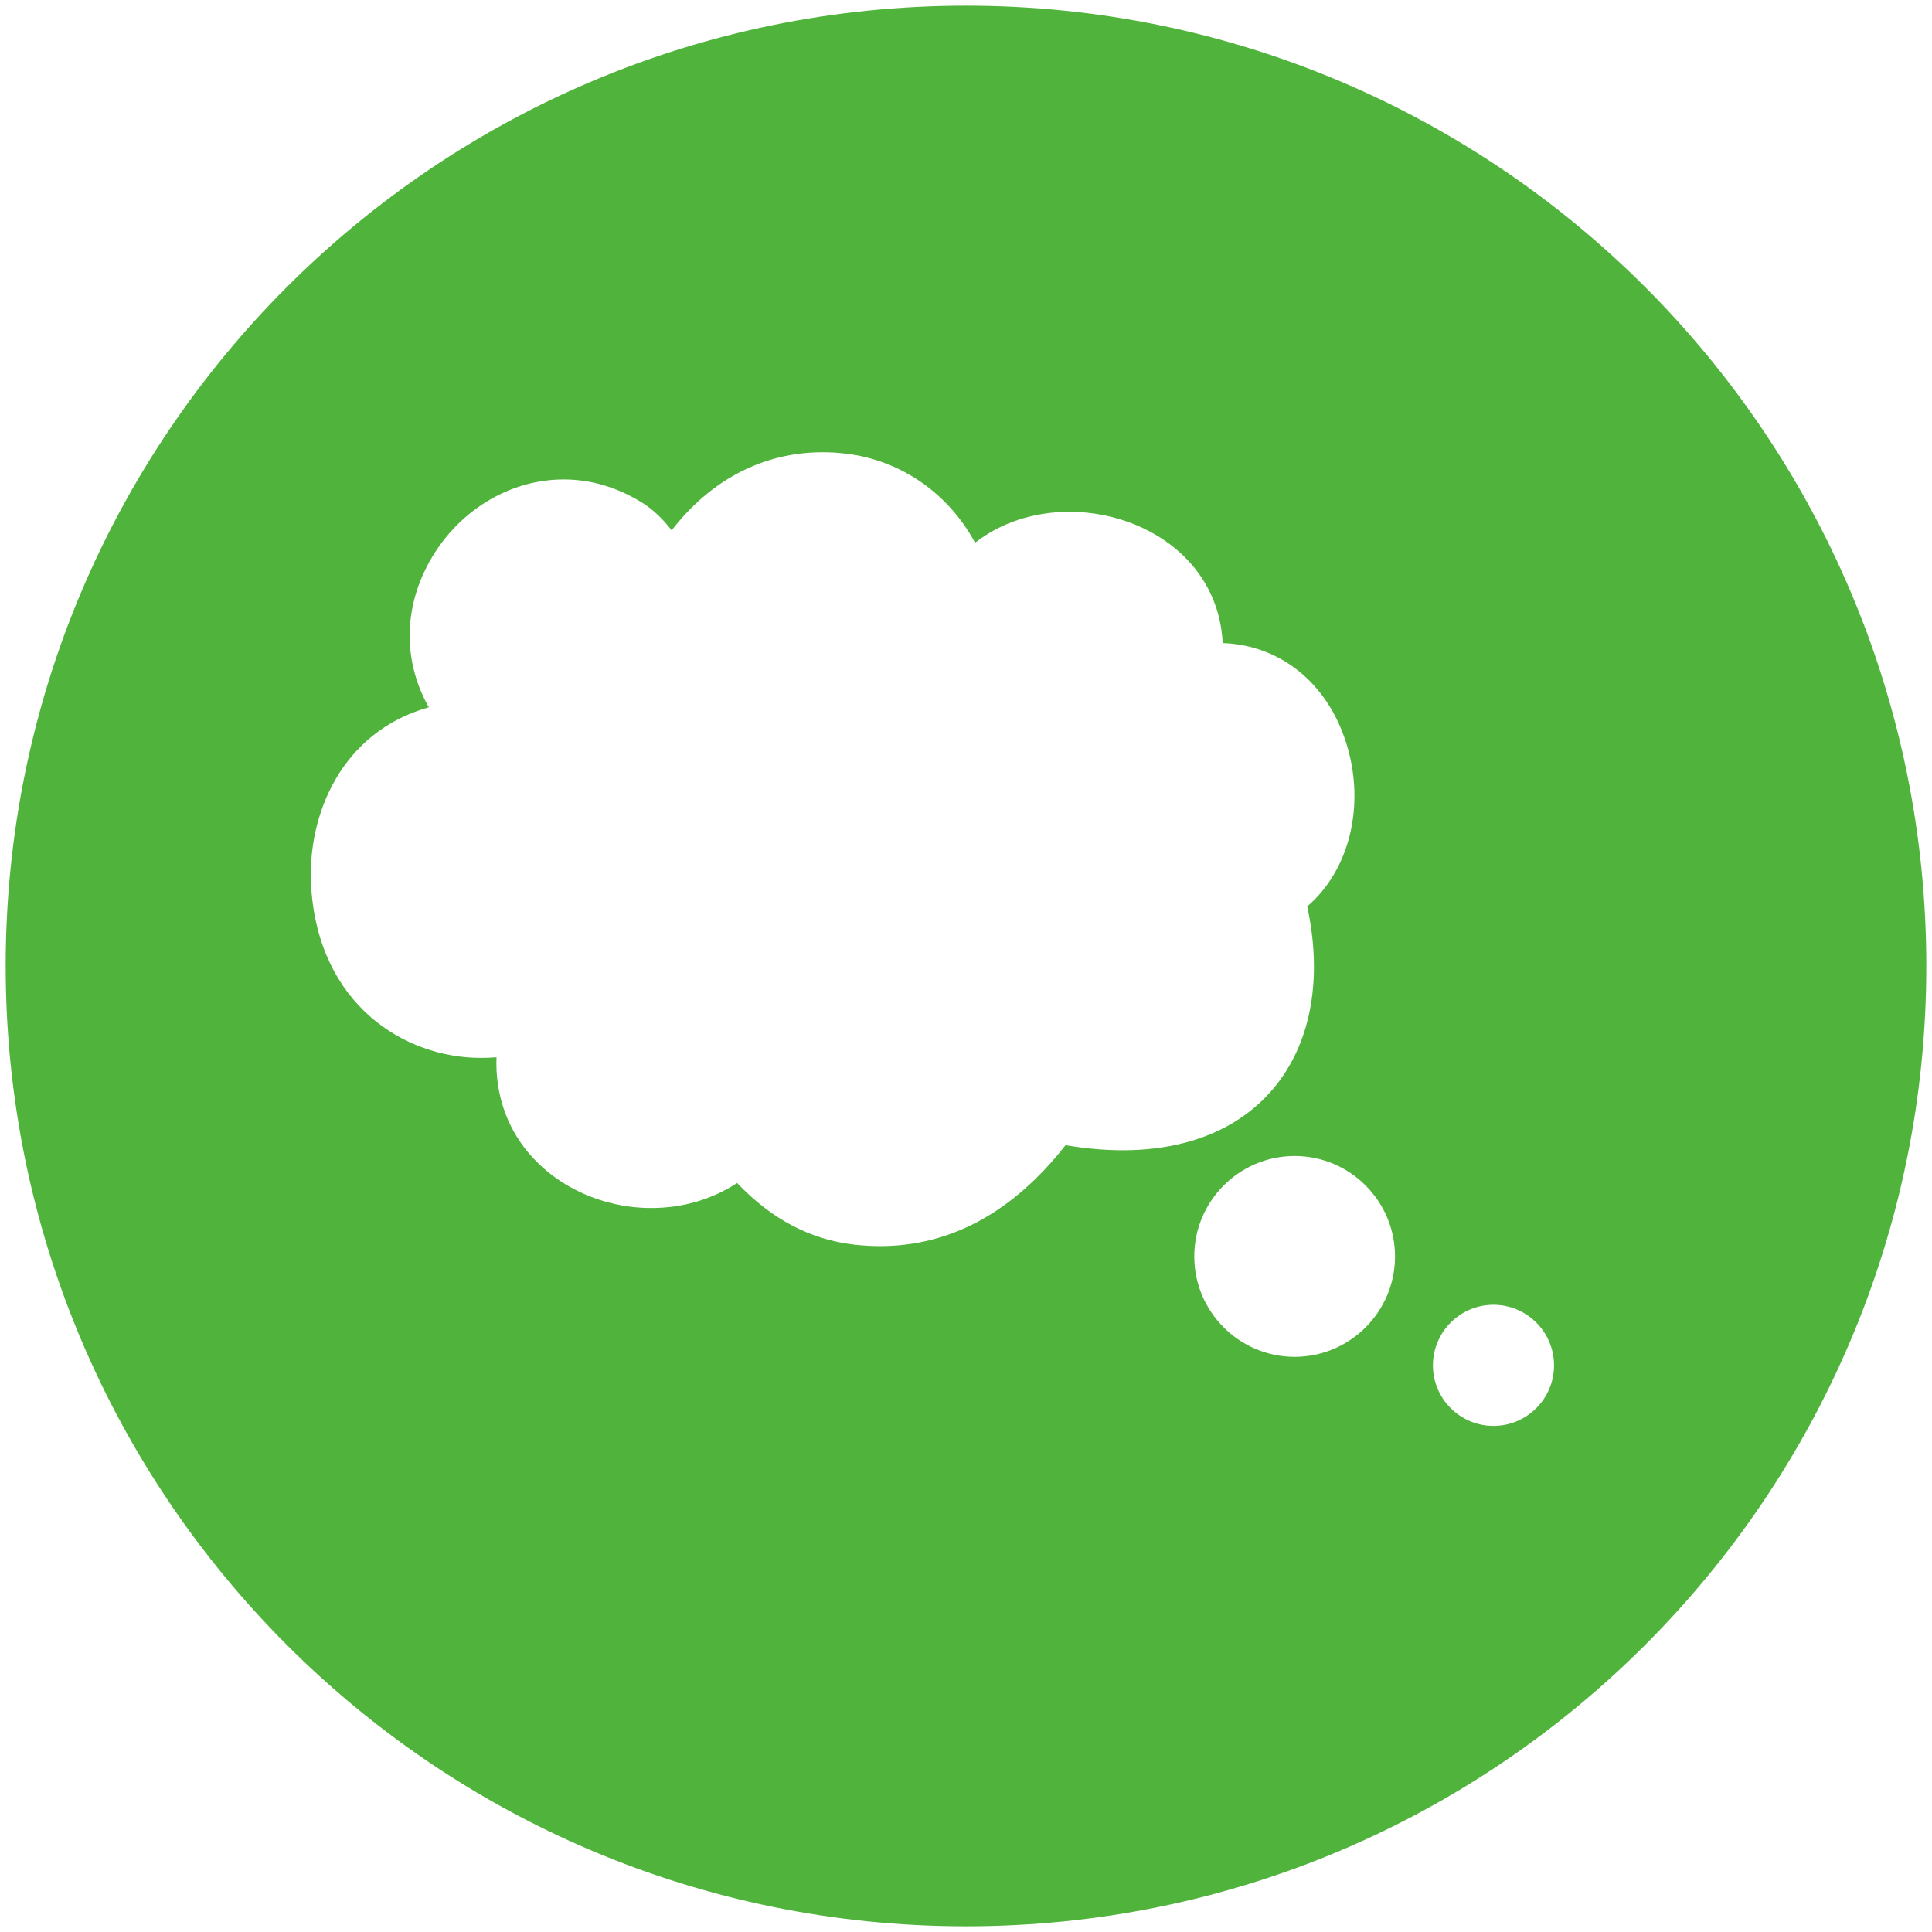
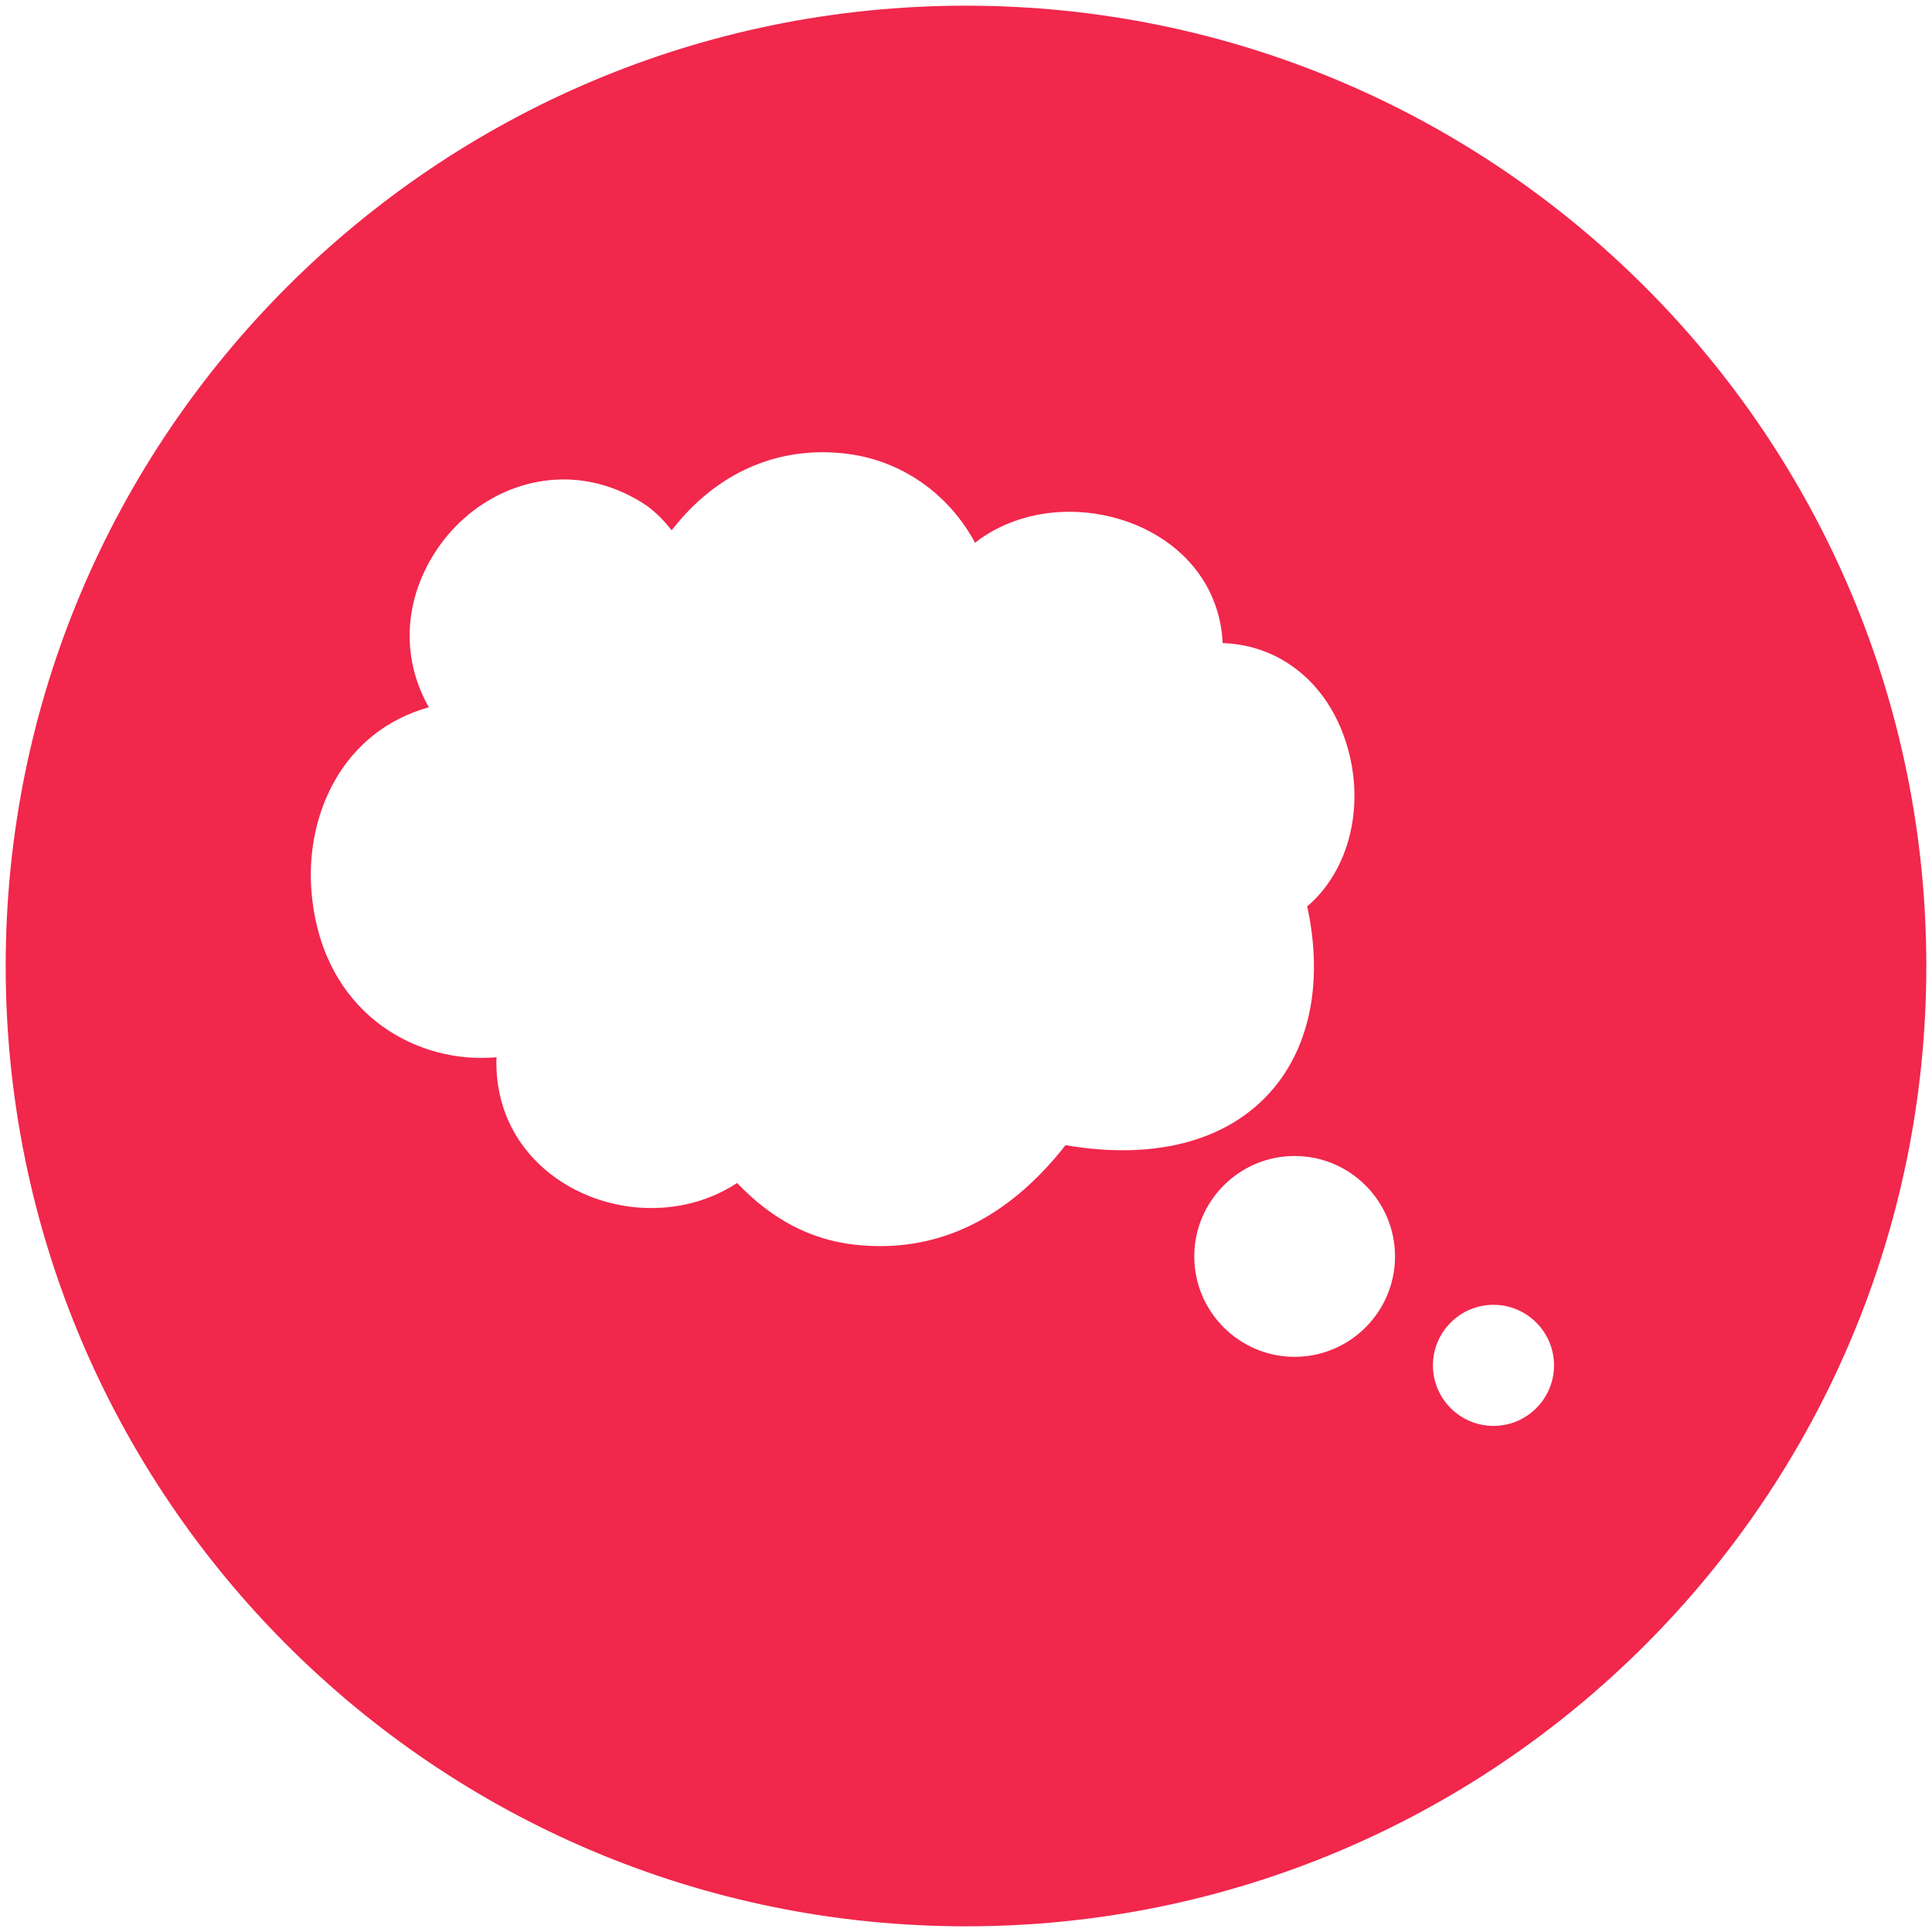
<svg xmlns="http://www.w3.org/2000/svg" width="85pt" height="85pt" viewBox="0 0 85 85" version="1.1">
  <g id="surface1">
-     <path style=" stroke:none;fill-rule:nonzero;fill:rgb(31.373%,70.588%,23.529%);fill-opacity:1;" d="M 84.75 42.5 C 84.75 65.836 65.832 84.75 42.5 84.75 C 19.168 84.75 0.25 65.836 0.25 42.5 C 0.25 19.164 19.168 0.25 42.5 0.25 C 65.832 0.25 84.75 19.164 84.75 42.5 Z M 84.75 42.5 " />
+     <path style=" stroke:none;fill-rule:nonzero;fill:#f1274c;fill-opacity:1;" d="M 84.75 42.5 C 84.75 65.836 65.832 84.75 42.5 84.75 C 19.168 84.75 0.25 65.836 0.25 42.5 C 0.25 19.164 19.168 0.25 42.5 0.25 C 65.832 0.25 84.75 19.164 84.75 42.5 Z M 84.75 42.5 " />
    <path style=" stroke:none;fill-rule:nonzero;fill:rgb(100%,100%,100%);fill-opacity:1;" d="M 59.23 32.695 C 58.402 30.051 56.328 28.379 53.793 28.293 C 53.727 26.914 53.211 25.676 52.285 24.676 C 51.031 23.32 49.074 22.516 47.051 22.516 C 45.477 22.516 44.012 23.004 42.898 23.879 C 41.734 21.711 39.637 20.242 37.207 19.957 C 34.203 19.605 31.496 20.812 29.551 23.332 C 29.164 22.844 28.754 22.418 28.203 22.086 C 27.121 21.426 25.977 21.094 24.797 21.094 C 22.234 21.094 19.828 22.688 18.668 25.152 C 17.738 27.129 17.824 29.285 18.867 31.117 C 15.039 32.188 13.488 35.84 13.691 39.035 C 14.023 44.195 17.789 46.543 21.152 46.543 C 21.379 46.543 21.609 46.535 21.844 46.516 C 21.785 48.078 22.266 49.539 23.238 50.703 C 24.516 52.234 26.539 53.148 28.652 53.148 C 30.031 53.148 31.324 52.77 32.43 52.047 C 33.953 53.645 35.641 54.531 37.574 54.758 C 37.957 54.801 38.344 54.824 38.719 54.824 C 41.828 54.824 44.57 53.328 46.879 50.383 C 50.988 51.086 54.289 50.117 56.18 47.699 C 57.711 45.734 58.18 42.973 57.512 39.879 C 59.379 38.285 60.086 35.41 59.23 32.695 Z M 59.23 32.695 " />
    <path style=" stroke:none;fill-rule:nonzero;fill:rgb(100%,100%,100%);fill-opacity:1;" d="M 56.957 50.859 C 54.523 50.859 52.543 52.844 52.543 55.277 C 52.543 57.711 54.523 59.695 56.957 59.695 C 59.395 59.695 61.375 57.711 61.375 55.277 C 61.375 52.844 59.395 50.859 56.957 50.859 Z M 56.957 50.859 " />
    <path style=" stroke:none;fill-rule:nonzero;fill:rgb(100%,100%,100%);fill-opacity:1;" d="M 65.707 57.406 C 64.238 57.406 63.043 58.602 63.043 60.07 C 63.043 61.539 64.238 62.734 65.707 62.734 C 67.176 62.734 68.371 61.539 68.371 60.07 C 68.371 58.602 67.176 57.406 65.707 57.406 Z M 65.707 57.406 " />
  </g>
</svg>
